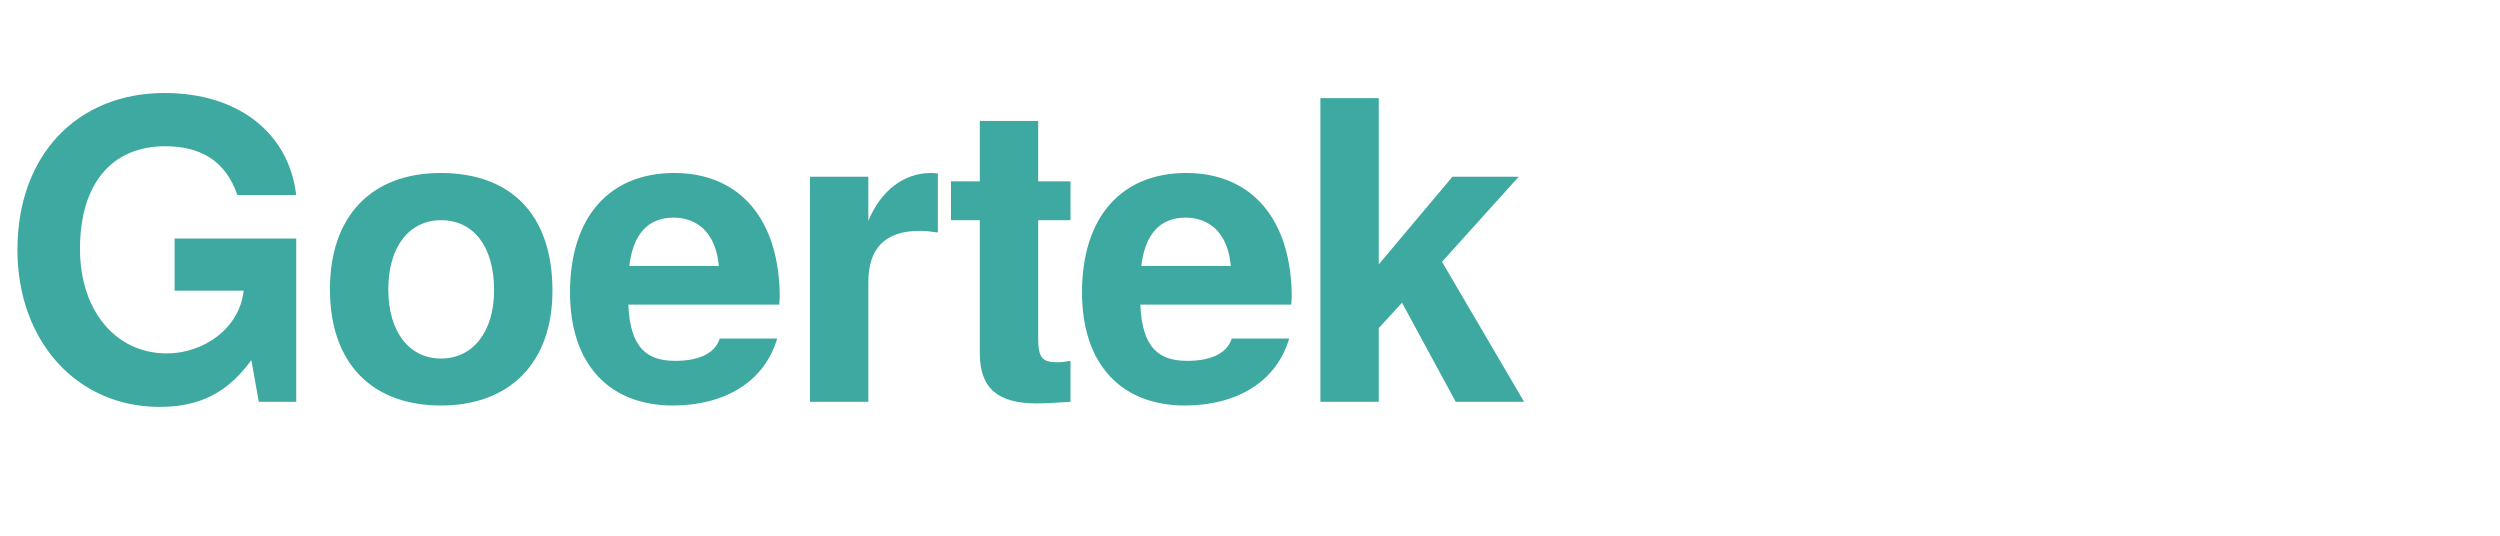
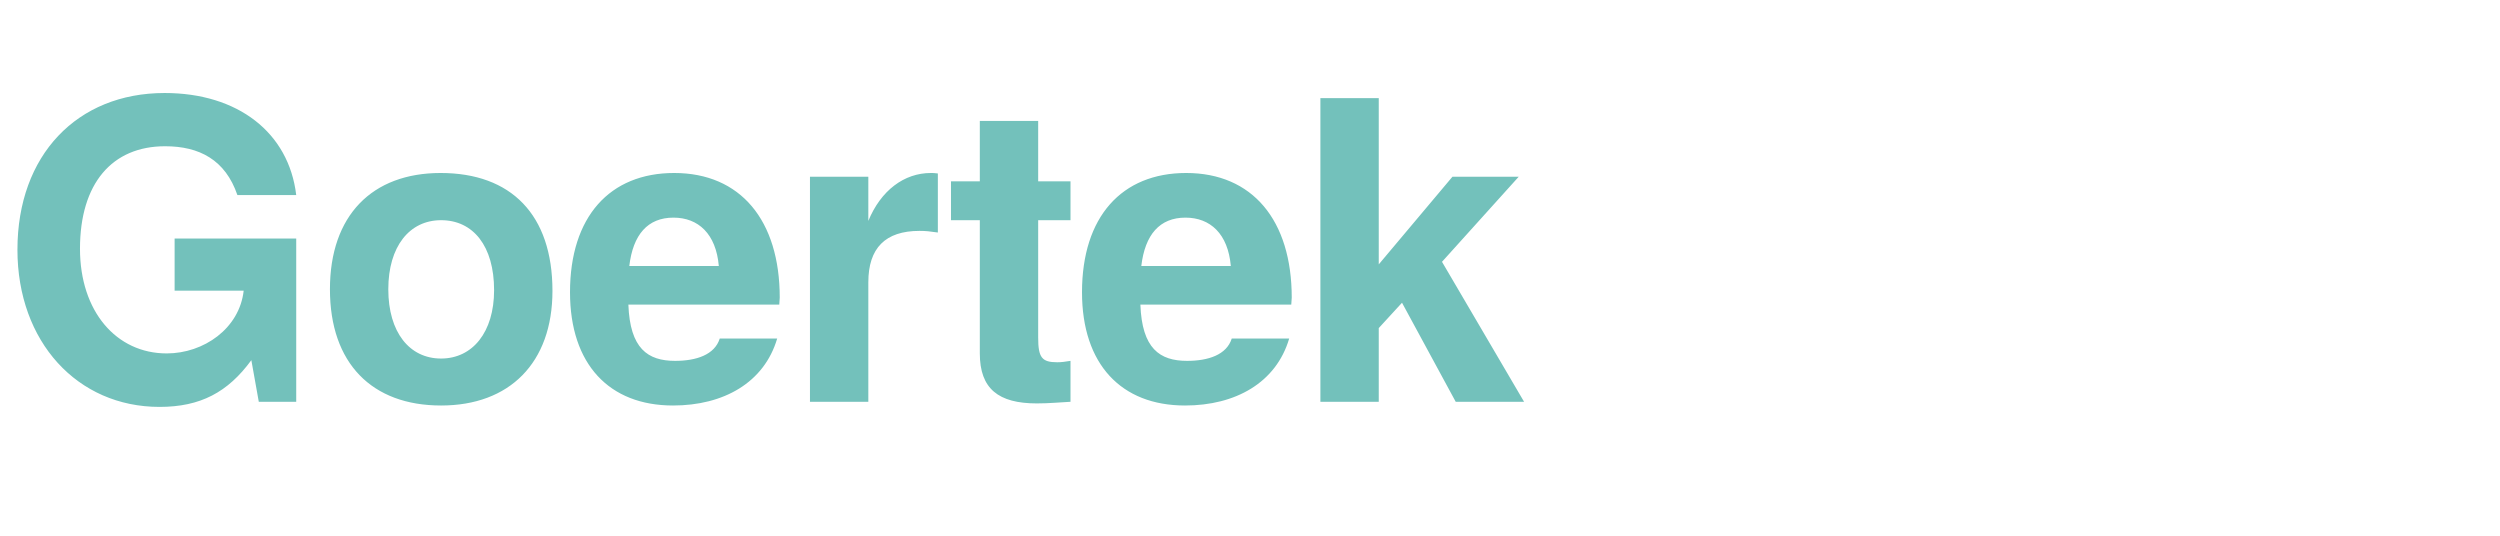
<svg xmlns="http://www.w3.org/2000/svg" viewBox="0 0 168 36" role="img" aria-label="Goertek">
-   <text x="0" y="27" font-family="Avenir Next, Helvetica Neue, PingFang SC, Arial Black, sans-serif" font-size="28" font-weight="800" letter-spacing="-0.6" fill="#3da9a0">Goertek</text>
+   <text x="0" y="27" font-family="Avenir Next, Helvetica Neue, PingFang SC, Arial Black, sans-serif" font-size="28" font-weight="800" letter-spacing="-0.6" fill="#73c1bb">Goertek</text>
</svg>
